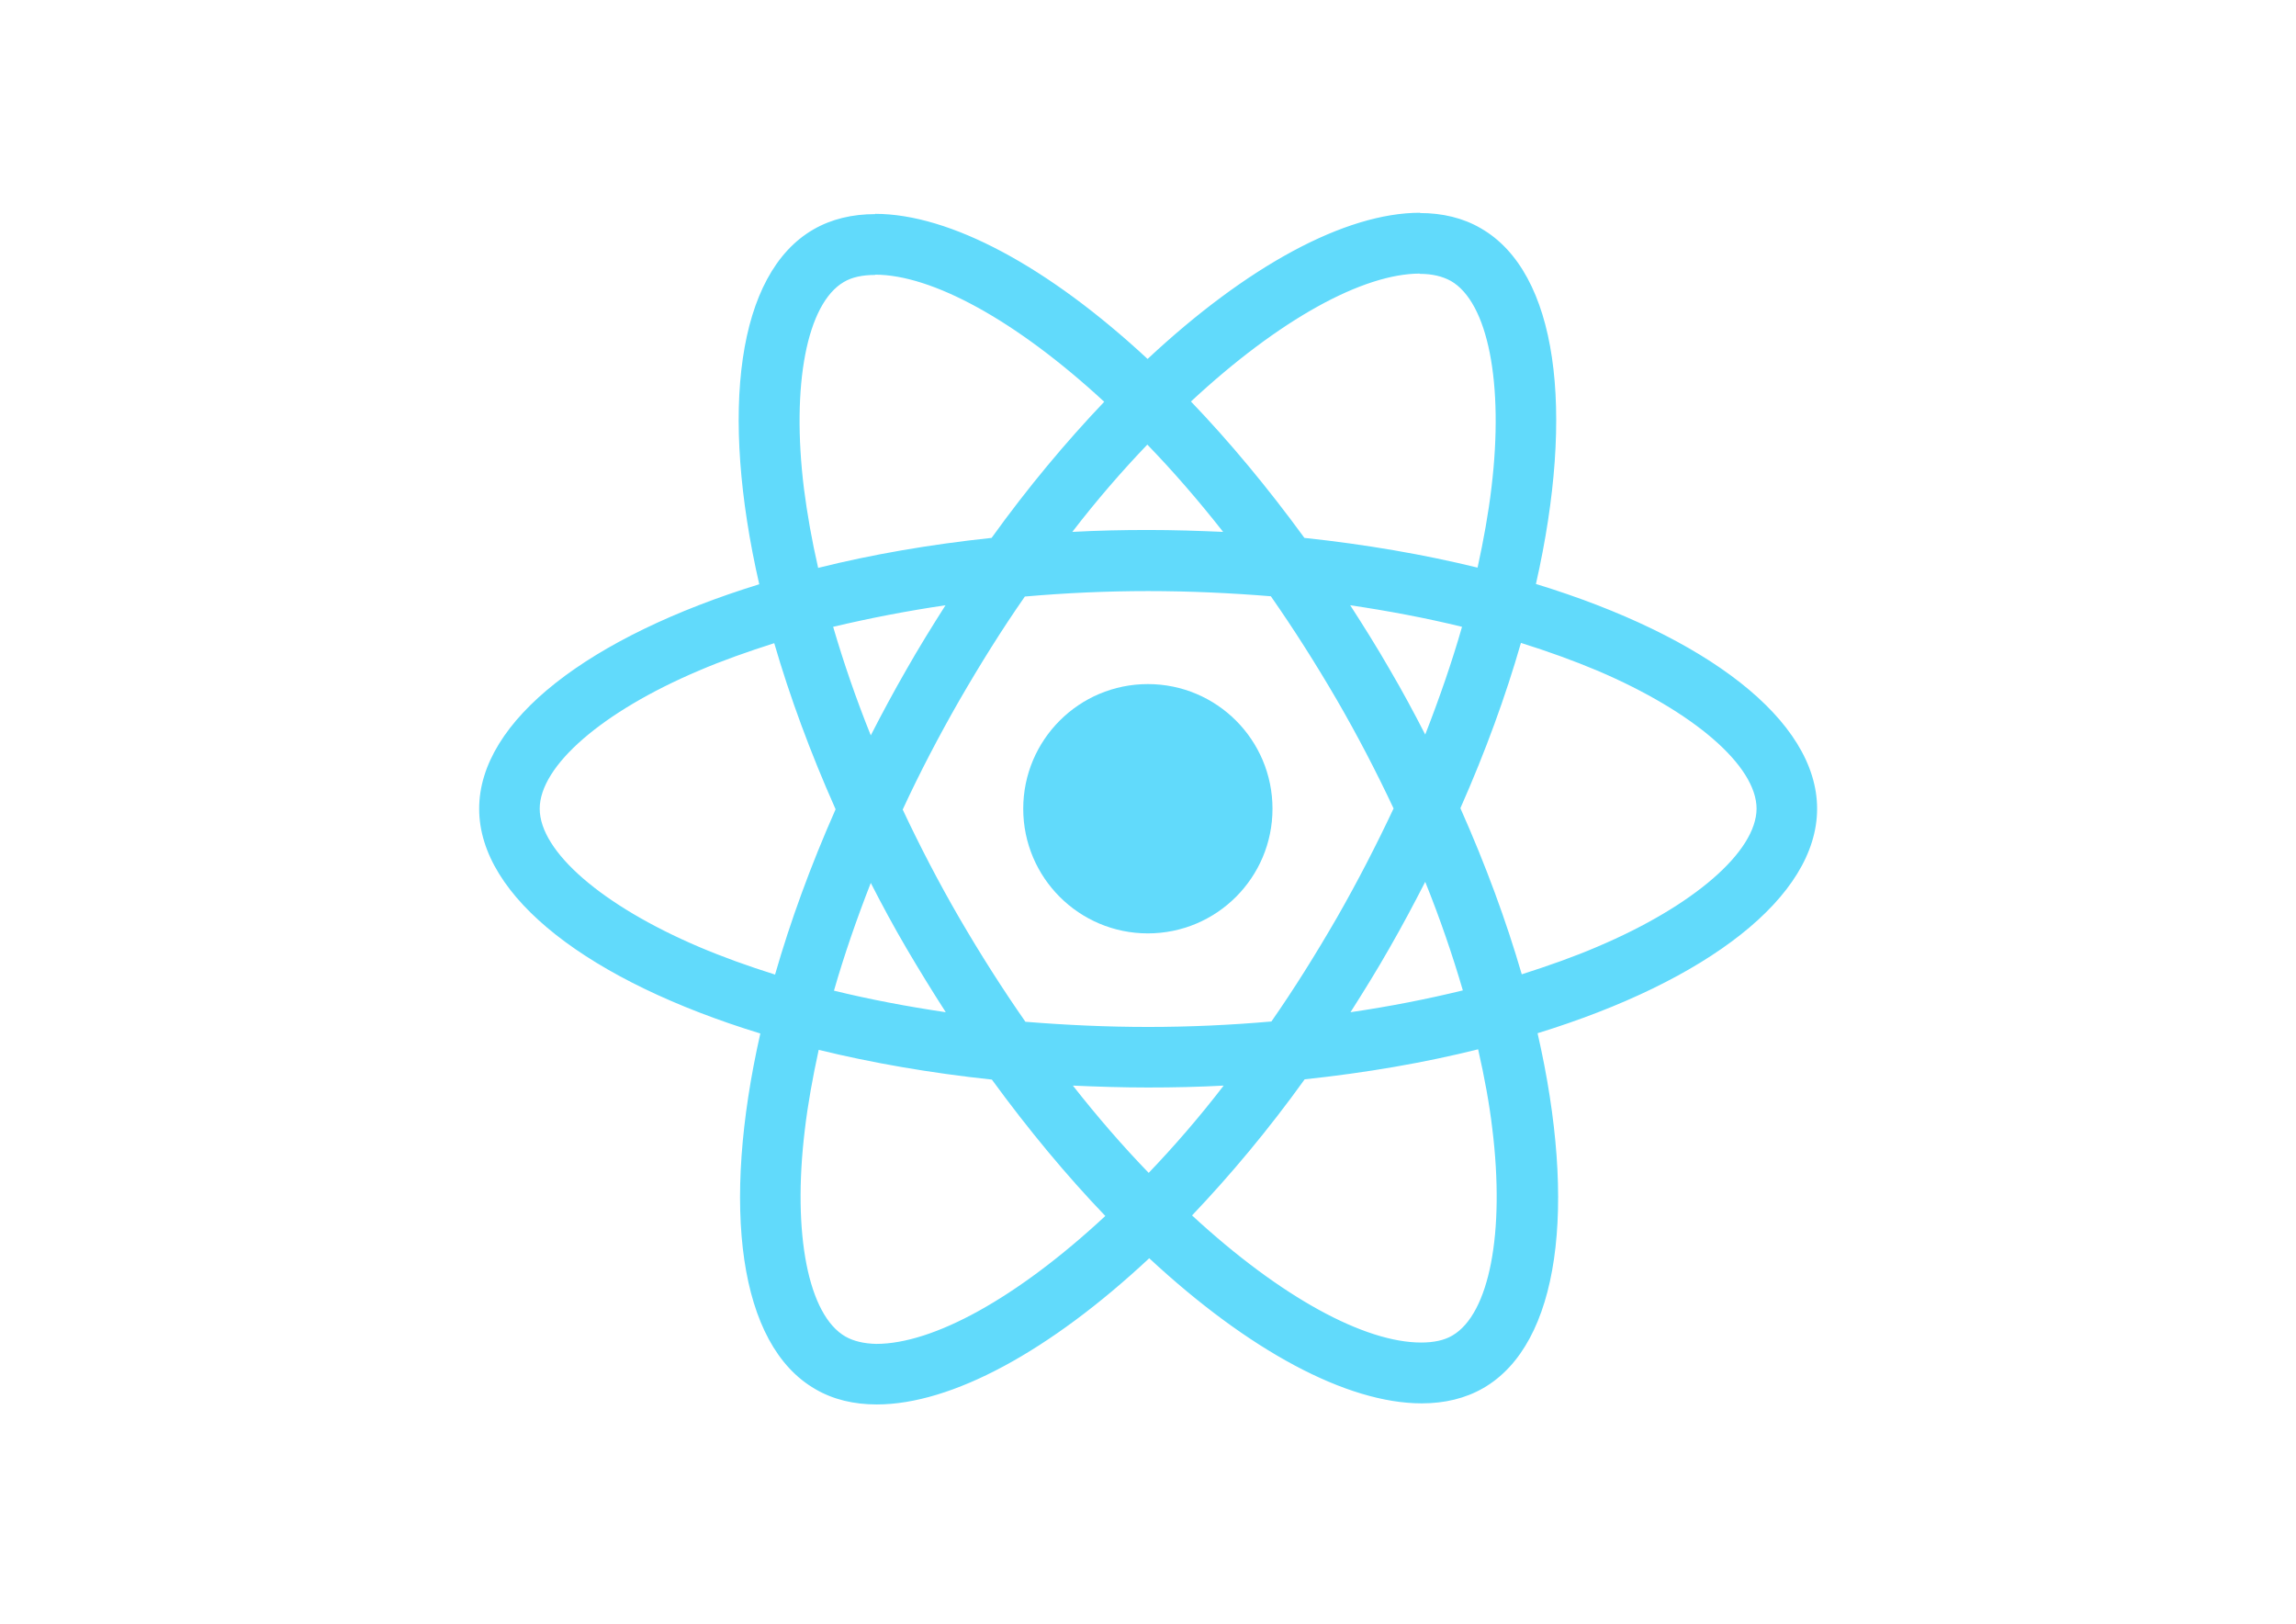
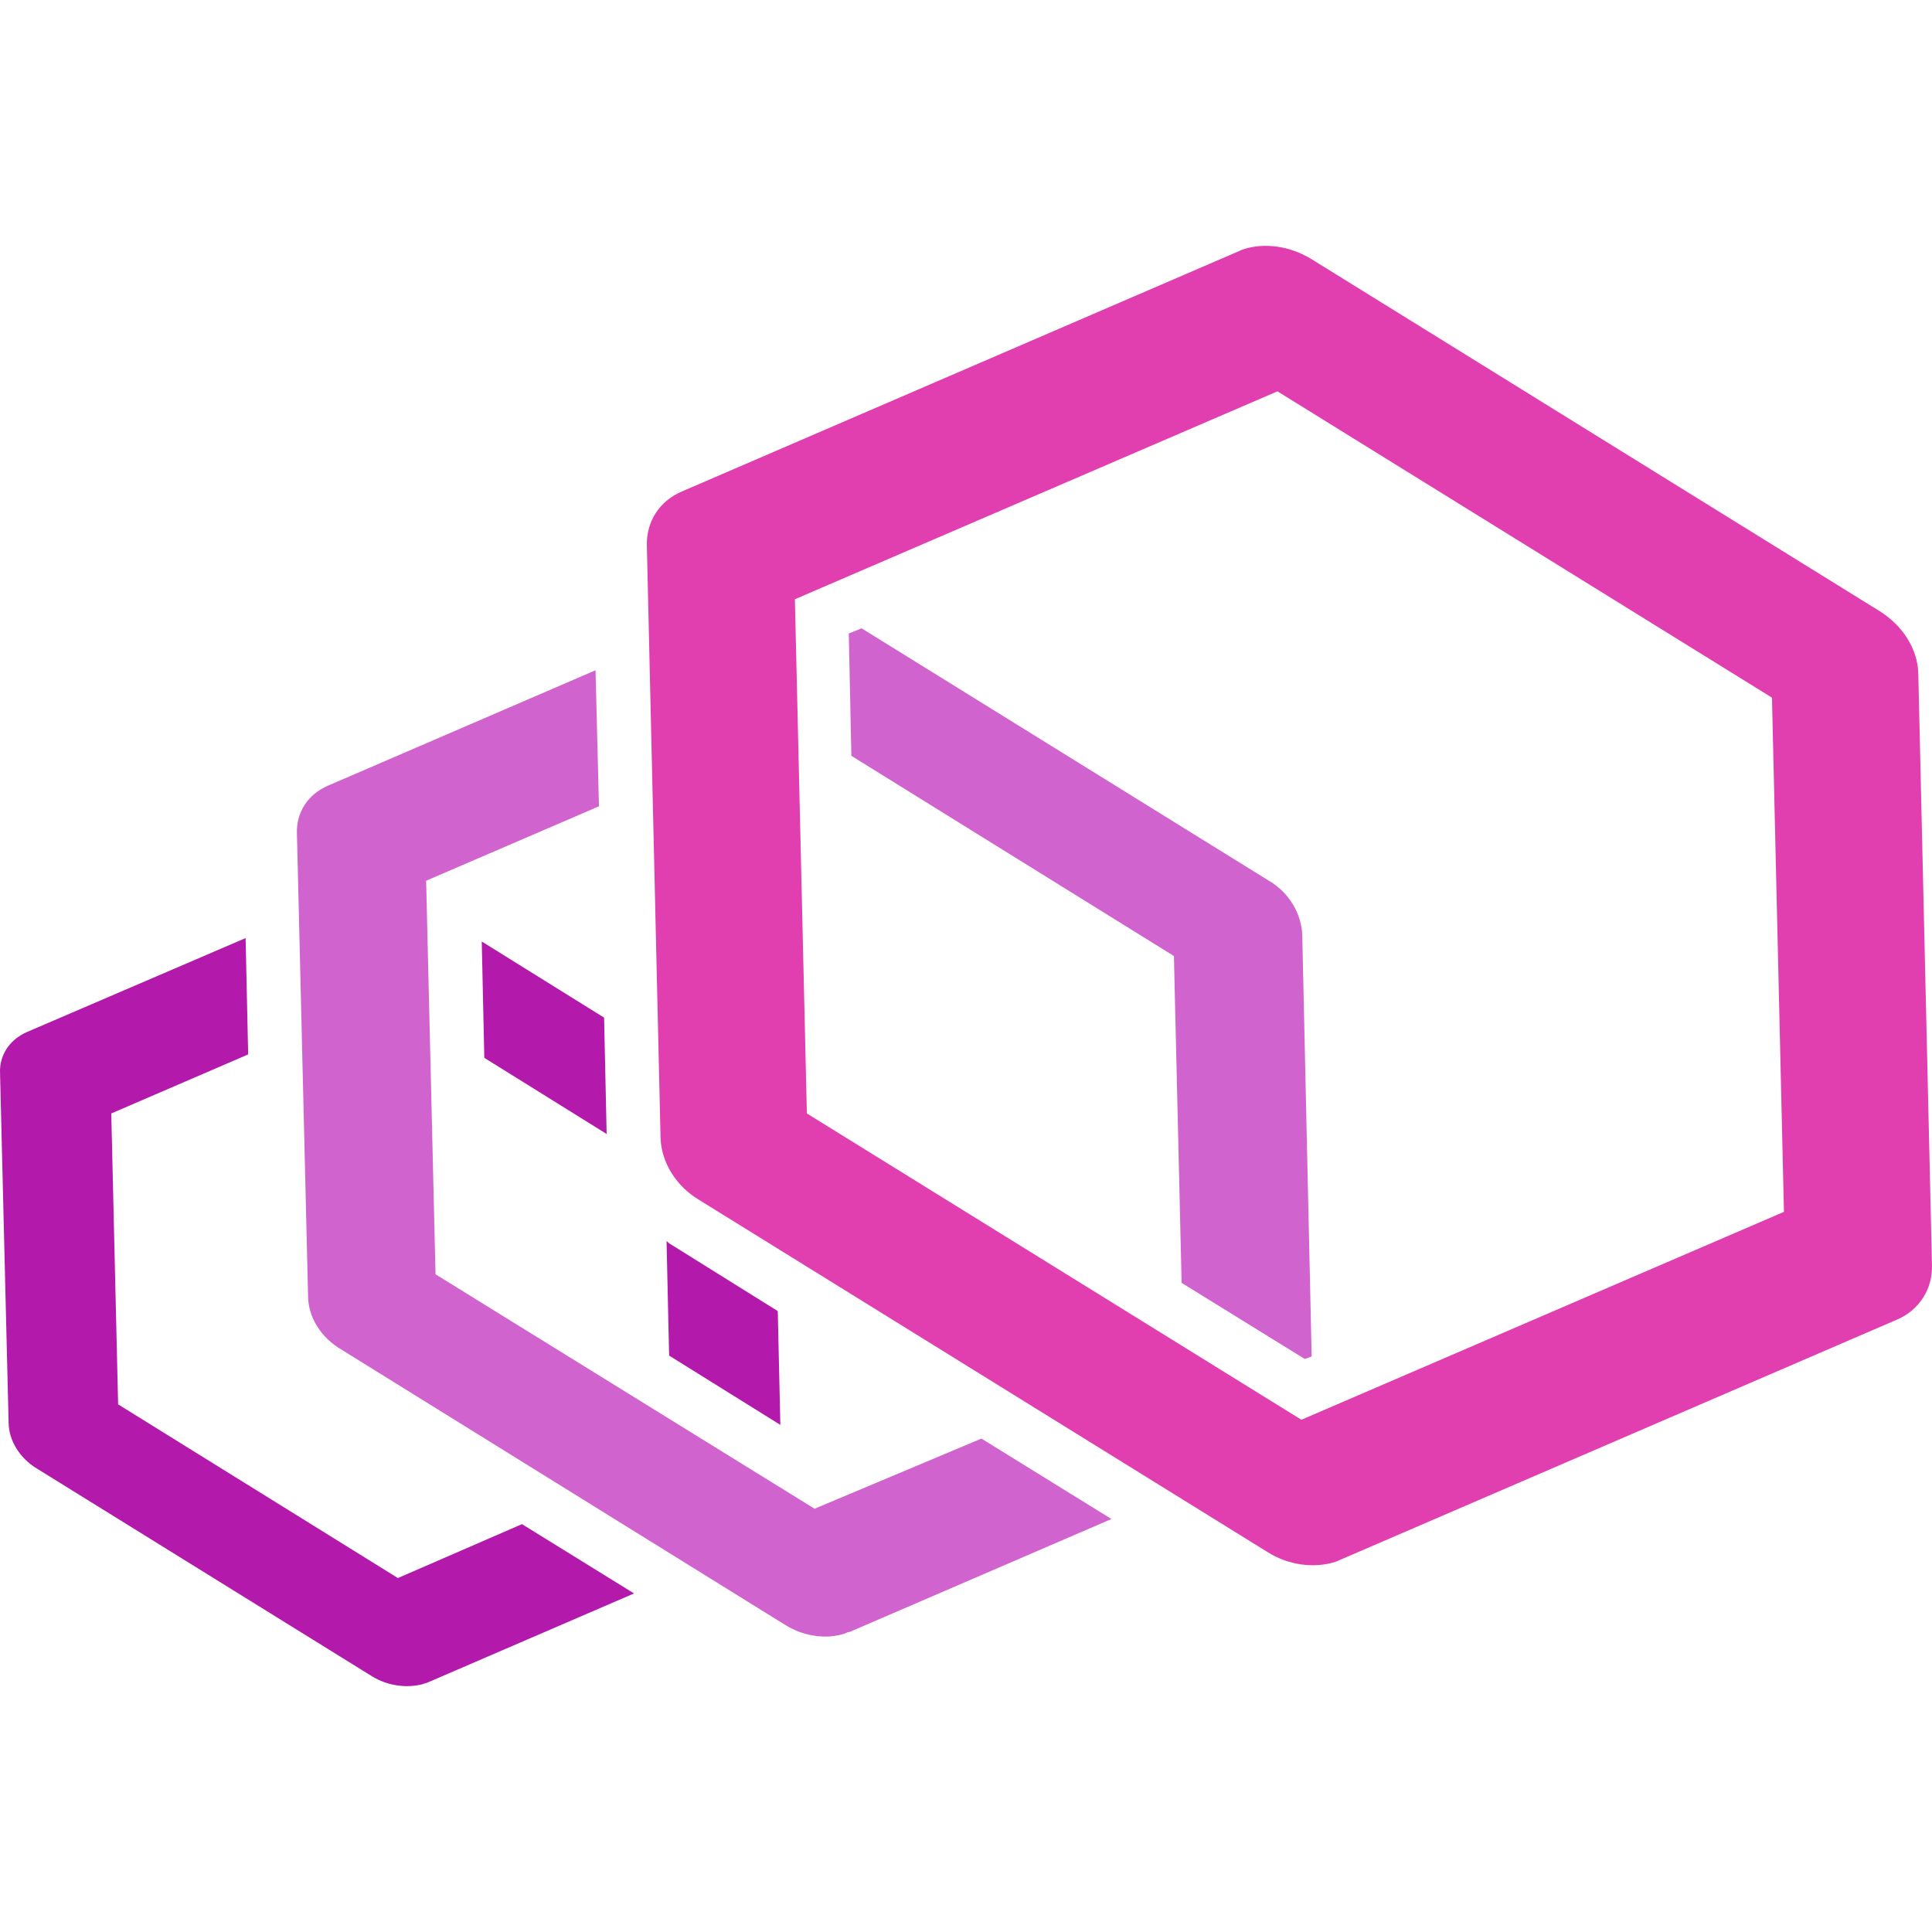
- <svg xmlns="http://www.w3.org/2000/svg" viewBox="0 0 841.9 595.3">
-   <g fill="#61DAFB">
-     <path d="M666.3 296.5c0-32.5-40.7-63.3-103.1-82.4 14.4-63.6 8-114.2-20.2-130.4-6.5-3.8-14.1-5.6-22.4-5.6v22.3c4.6 0 8.3.9 11.4 2.6 13.6 7.8 19.5 37.5 14.9 75.7-1.1 9.4-2.9 19.3-5.1 29.4-19.6-4.8-41-8.5-63.5-10.9-13.5-18.5-27.5-35.3-41.6-50 32.6-30.3 63.2-46.9 84-46.9V78c-27.5 0-63.5 19.6-99.9 53.6-36.4-33.8-72.4-53.2-99.9-53.2v22.3c20.7 0 51.4 16.5 84 46.6-14 14.7-28 31.4-41.3 49.9-22.6 2.4-44 6.1-63.6 11-2.3-10-4-19.7-5.2-29-4.7-38.2 1.1-67.9 14.6-75.8 3-1.8 6.9-2.6 11.5-2.6V78.5c-8.4 0-16 1.8-22.6 5.6-28.1 16.2-34.4 66.7-19.9 130.1-62.2 19.2-102.7 49.9-102.7 82.3 0 32.5 40.7 63.3 103.1 82.4-14.4 63.6-8 114.2 20.2 130.4 6.5 3.8 14.1 5.6 22.5 5.6 27.5 0 63.5-19.6 99.9-53.6 36.4 33.8 72.4 53.2 99.9 53.2 8.4 0 16-1.8 22.6-5.6 28.1-16.2 34.4-66.7 19.9-130.1 62-19.1 102.5-49.9 102.5-82.3zm-130.2-66.7c-3.7 12.9-8.3 26.2-13.5 39.5-4.1-8-8.4-16-13.1-24-4.6-8-9.5-15.8-14.4-23.4 14.2 2.1 27.9 4.7 41 7.9zm-45.8 106.5c-7.8 13.5-15.8 26.3-24.1 38.2-14.9 1.3-30 2-45.2 2-15.1 0-30.2-.7-45-1.9-8.3-11.9-16.4-24.6-24.2-38-7.6-13.1-14.5-26.4-20.8-39.8 6.2-13.4 13.2-26.8 20.7-39.9 7.8-13.5 15.8-26.3 24.1-38.2 14.9-1.3 30-2 45.2-2 15.1 0 30.2.7 45 1.9 8.3 11.9 16.4 24.6 24.2 38 7.6 13.1 14.5 26.4 20.8 39.8-6.3 13.4-13.2 26.8-20.7 39.9zm32.3-13c5.4 13.4 10 26.8 13.8 39.8-13.1 3.2-26.9 5.9-41.2 8 4.9-7.7 9.8-15.6 14.4-23.7 4.6-8 8.9-16.1 13-24.1zM421.2 430c-9.3-9.6-18.6-20.3-27.8-32 9 .4 18.2.7 27.5.7 9.4 0 18.7-.2 27.8-.7-9 11.7-18.3 22.4-27.5 32zm-74.4-58.9c-14.2-2.1-27.9-4.7-41-7.9 3.7-12.9 8.3-26.2 13.5-39.5 4.1 8 8.4 16 13.1 24 4.7 8 9.5 15.8 14.4 23.4zM420.7 163c9.3 9.6 18.6 20.3 27.8 32-9-.4-18.2-.7-27.5-.7-9.4 0-18.7.2-27.8.7 9-11.7 18.3-22.4 27.5-32zm-74 58.9c-4.9 7.7-9.8 15.6-14.4 23.7-4.6 8-8.9 16-13 24-5.4-13.4-10-26.8-13.8-39.8 13.1-3.1 26.9-5.8 41.2-7.9zm-90.5 125.2c-35.4-15.1-58.3-34.9-58.3-50.6 0-15.7 22.9-35.6 58.3-50.6 8.6-3.7 18-7 27.7-10.1 5.7 19.6 13.2 40 22.5 60.9-9.2 20.8-16.6 41.1-22.2 60.6-9.9-3.1-19.3-6.5-28-10.2zM310 490c-13.6-7.8-19.5-37.5-14.9-75.7 1.1-9.4 2.9-19.3 5.1-29.4 19.6 4.8 41 8.5 63.5 10.9 13.5 18.5 27.5 35.3 41.6 50-32.6 30.3-63.2 46.9-84 46.9-4.5-.1-8.3-1-11.3-2.7zm237.2-76.2c4.7 38.2-1.1 67.9-14.6 75.8-3 1.8-6.9 2.6-11.5 2.6-20.7 0-51.4-16.5-84-46.6 14-14.7 28-31.4 41.3-49.9 22.6-2.4 44-6.1 63.6-11 2.3 10.1 4.1 19.8 5.2 29.1zm38.5-66.7c-8.6 3.7-18 7-27.7 10.1-5.7-19.6-13.2-40-22.5-60.9 9.2-20.8 16.6-41.1 22.2-60.6 9.9 3.1 19.3 6.5 28.1 10.2 35.4 15.1 58.3 34.9 58.3 50.6-.1 15.7-23 35.6-58.4 50.6zM320.8 78.4z" />
-     <circle cx="420.9" cy="296.5" r="45.7" />
-     <path d="M520.5 78.1z" />
+ <svg xmlns="http://www.w3.org/2000/svg" height="64" width="64">
+   <clipPath id="a">
+     <path d="m22.9 13.6h271.8v296.2h-271.8z" />
+   </clipPath>
+   <g transform="matrix(.283424 0 0 .283424 -13.06419 3.213972)">
+     <path clip-path="url(#a)" d="m116.7 107.6-14.3-8.9.3 13.6 14.3 8.9zm20.6 47.6-.3-13.3-12.5-7.8c-.2-.1-.4-.3-.5-.4l.3 13.4zm-44.7 17.9-32.7-20.3-.8-34 16-6.9-.3-13.6-25.6 11c-2 .9-3.2 2.7-3.1 4.8l1 40.8c0 2.1 1.3 4.2 3.3 5.4l39.2 24.3c1.8 1.1 4 1.4 5.9.9.2-.1.4-.1.6-.2l24.1-10.4-13.1-8.1z" fill="#b31aab" />
+     <path clip-path="url(#a)" d="m198.3 97.9c-.1-2.4-1.5-4.9-3.9-6.3l-47.6-29.5-1.5.6.3 14.3 37.7 23.4.9 38.2 14.4 8.9.8-.3zm-57 67.1-44.3-27.4-1.1-46 20.2-8.7-.4-15.9-31.3 13.5c-2.3 1-3.7 3.1-3.6 5.6l1.3 54c0 2.5 1.5 4.9 3.9 6.3l51.9 32.2c2.1 1.3 4.7 1.7 6.9 1 .2-.1.4-.2.6-.2l30.6-13.2-15.2-9.4z" fill="#d163ce" />
+     <path clip-path="url(#a)" d="m265.8 60.1-66.5-41.2c-2.5-1.5-5.4-1.9-7.9-1.1-.2.1-.5.2-.7.3l-64.9 28c-2.6 1.1-4.2 3.5-4.1 6.4l1.6 69.2c.1 2.8 1.8 5.6 4.5 7.2l66.5 41.2c2.4 1.5 5.4 1.9 7.9 1.1.2-.1.5-.2.7-.3l64.9-28c2.6-1.1 4.2-3.6 4.1-6.4l-1.6-69.2c-.1-2.8-1.8-5.5-4.5-7.2m-67.6 94.5-57.8-35.8-1.4-60.1 56.4-24.3 57.8 35.8 1.4 60.1z" fill="#e13eaf" />
  </g>
</svg>
